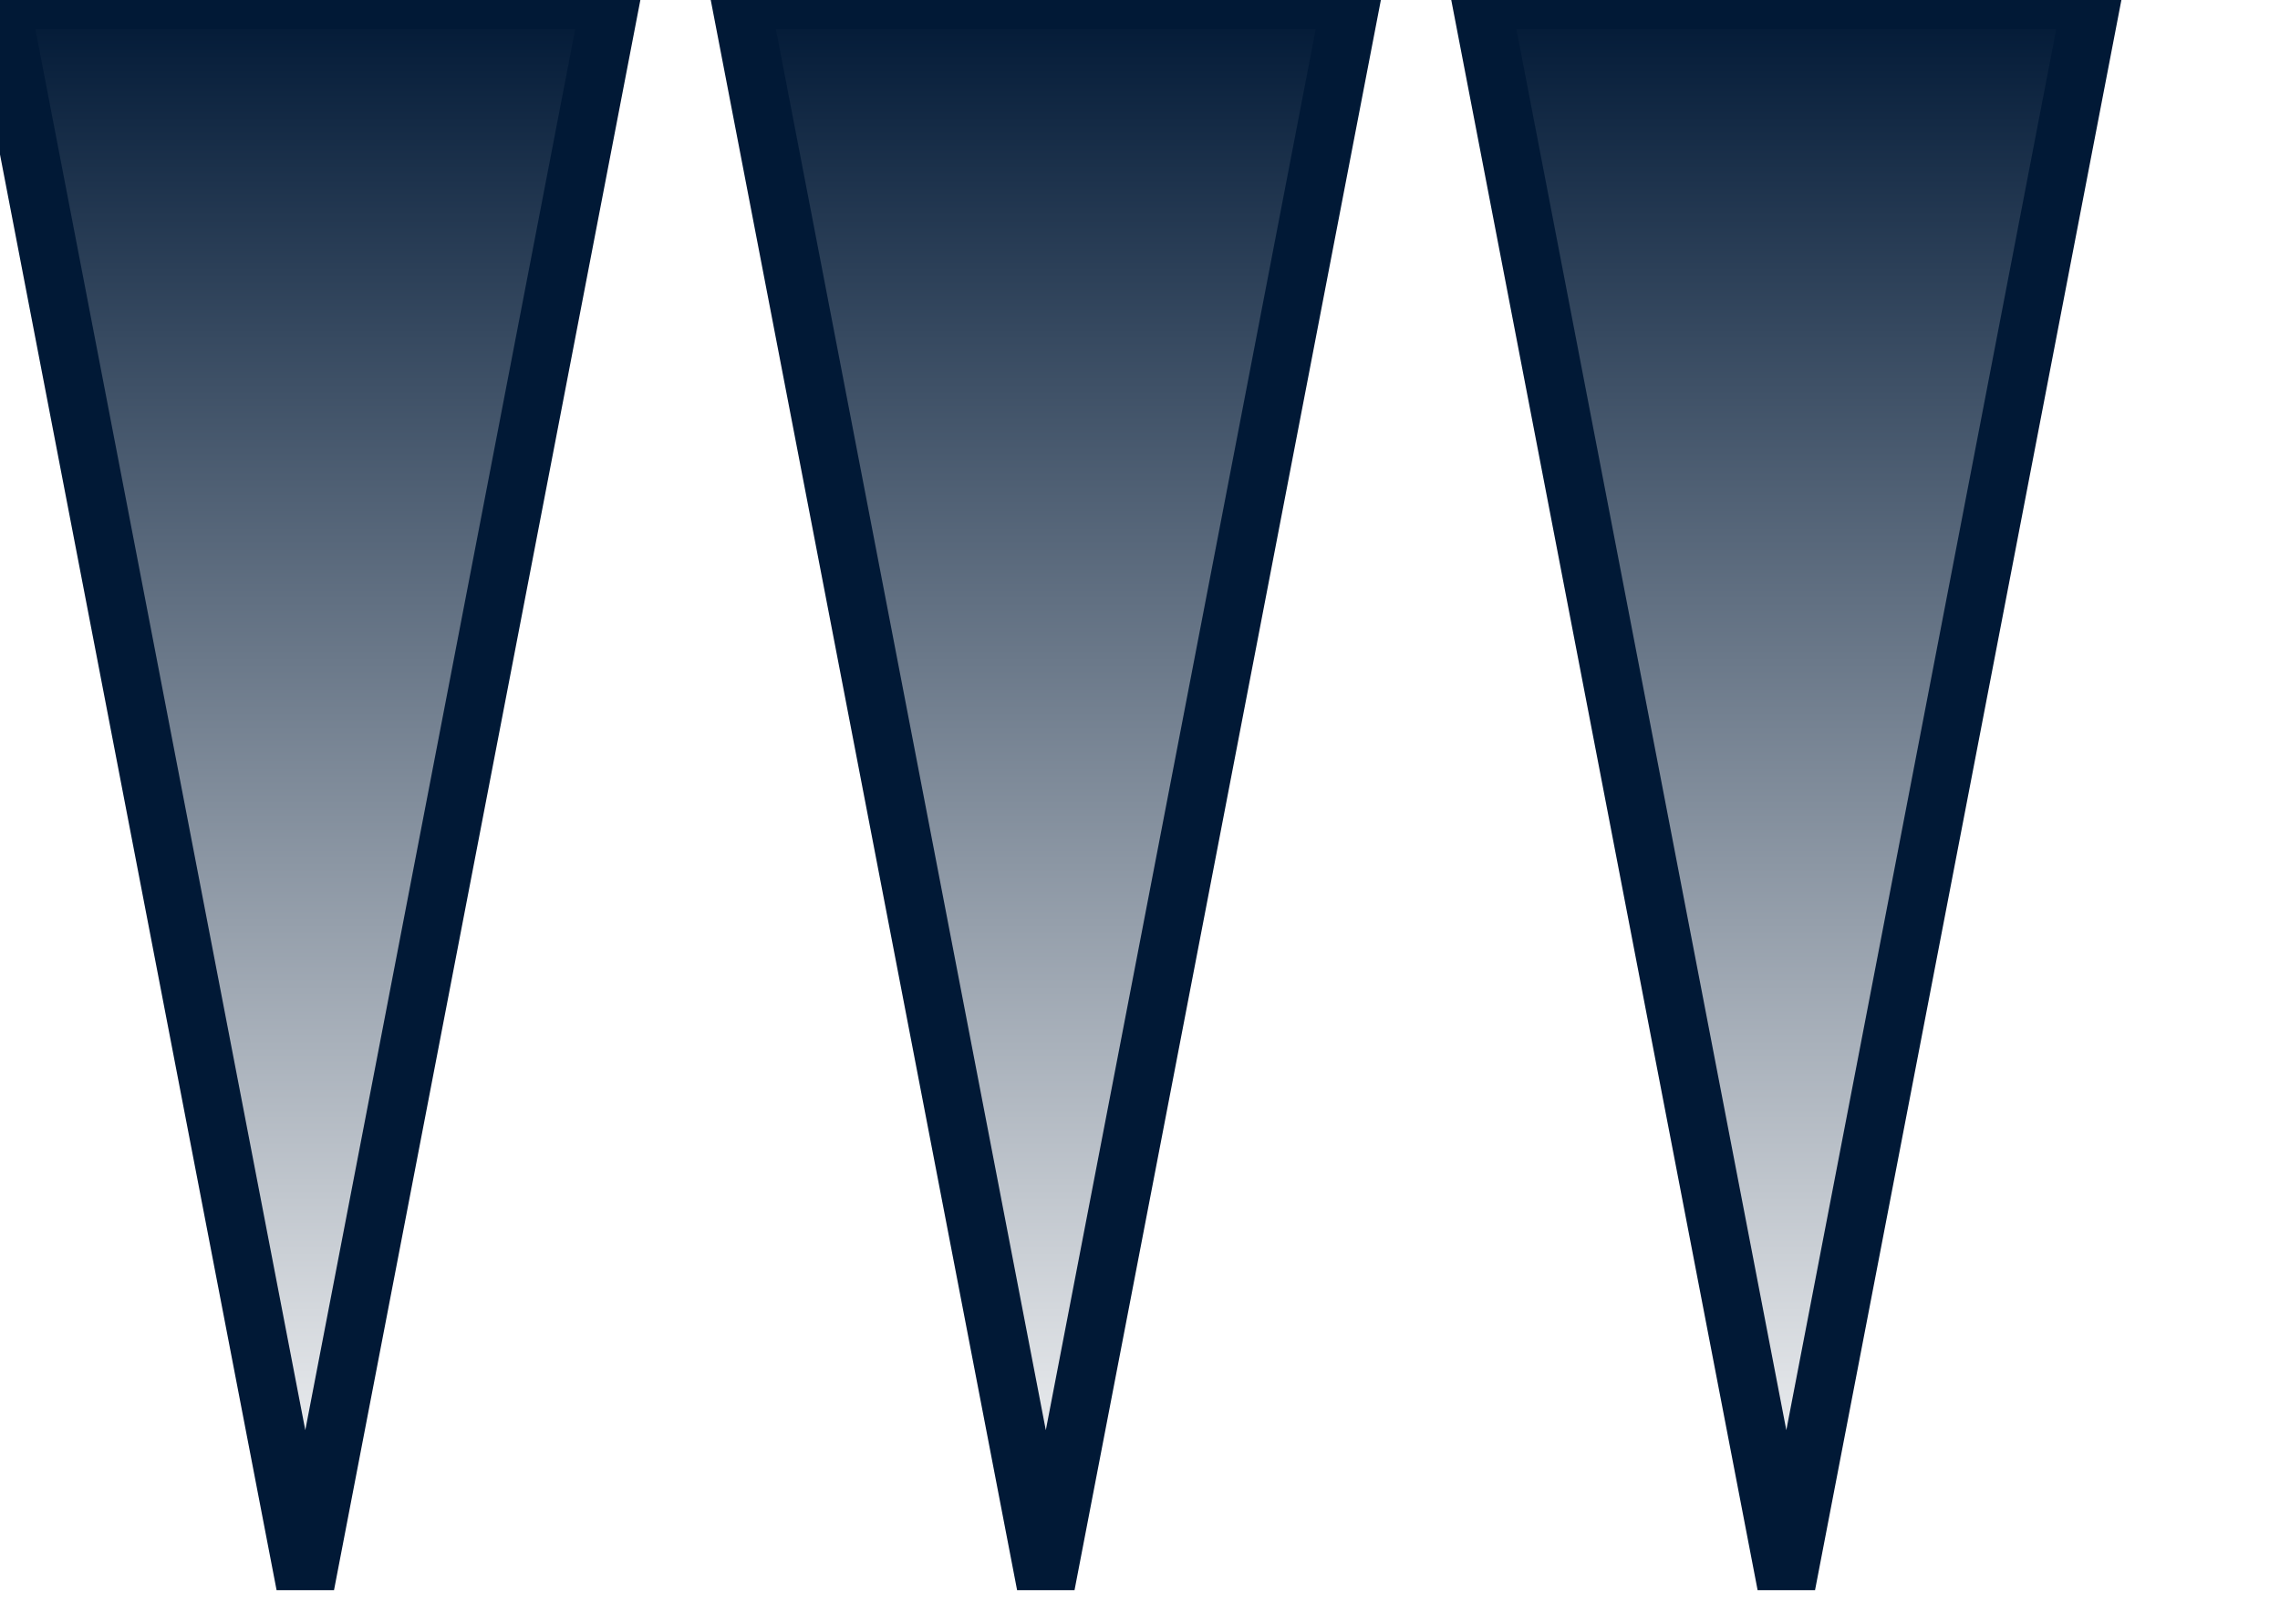
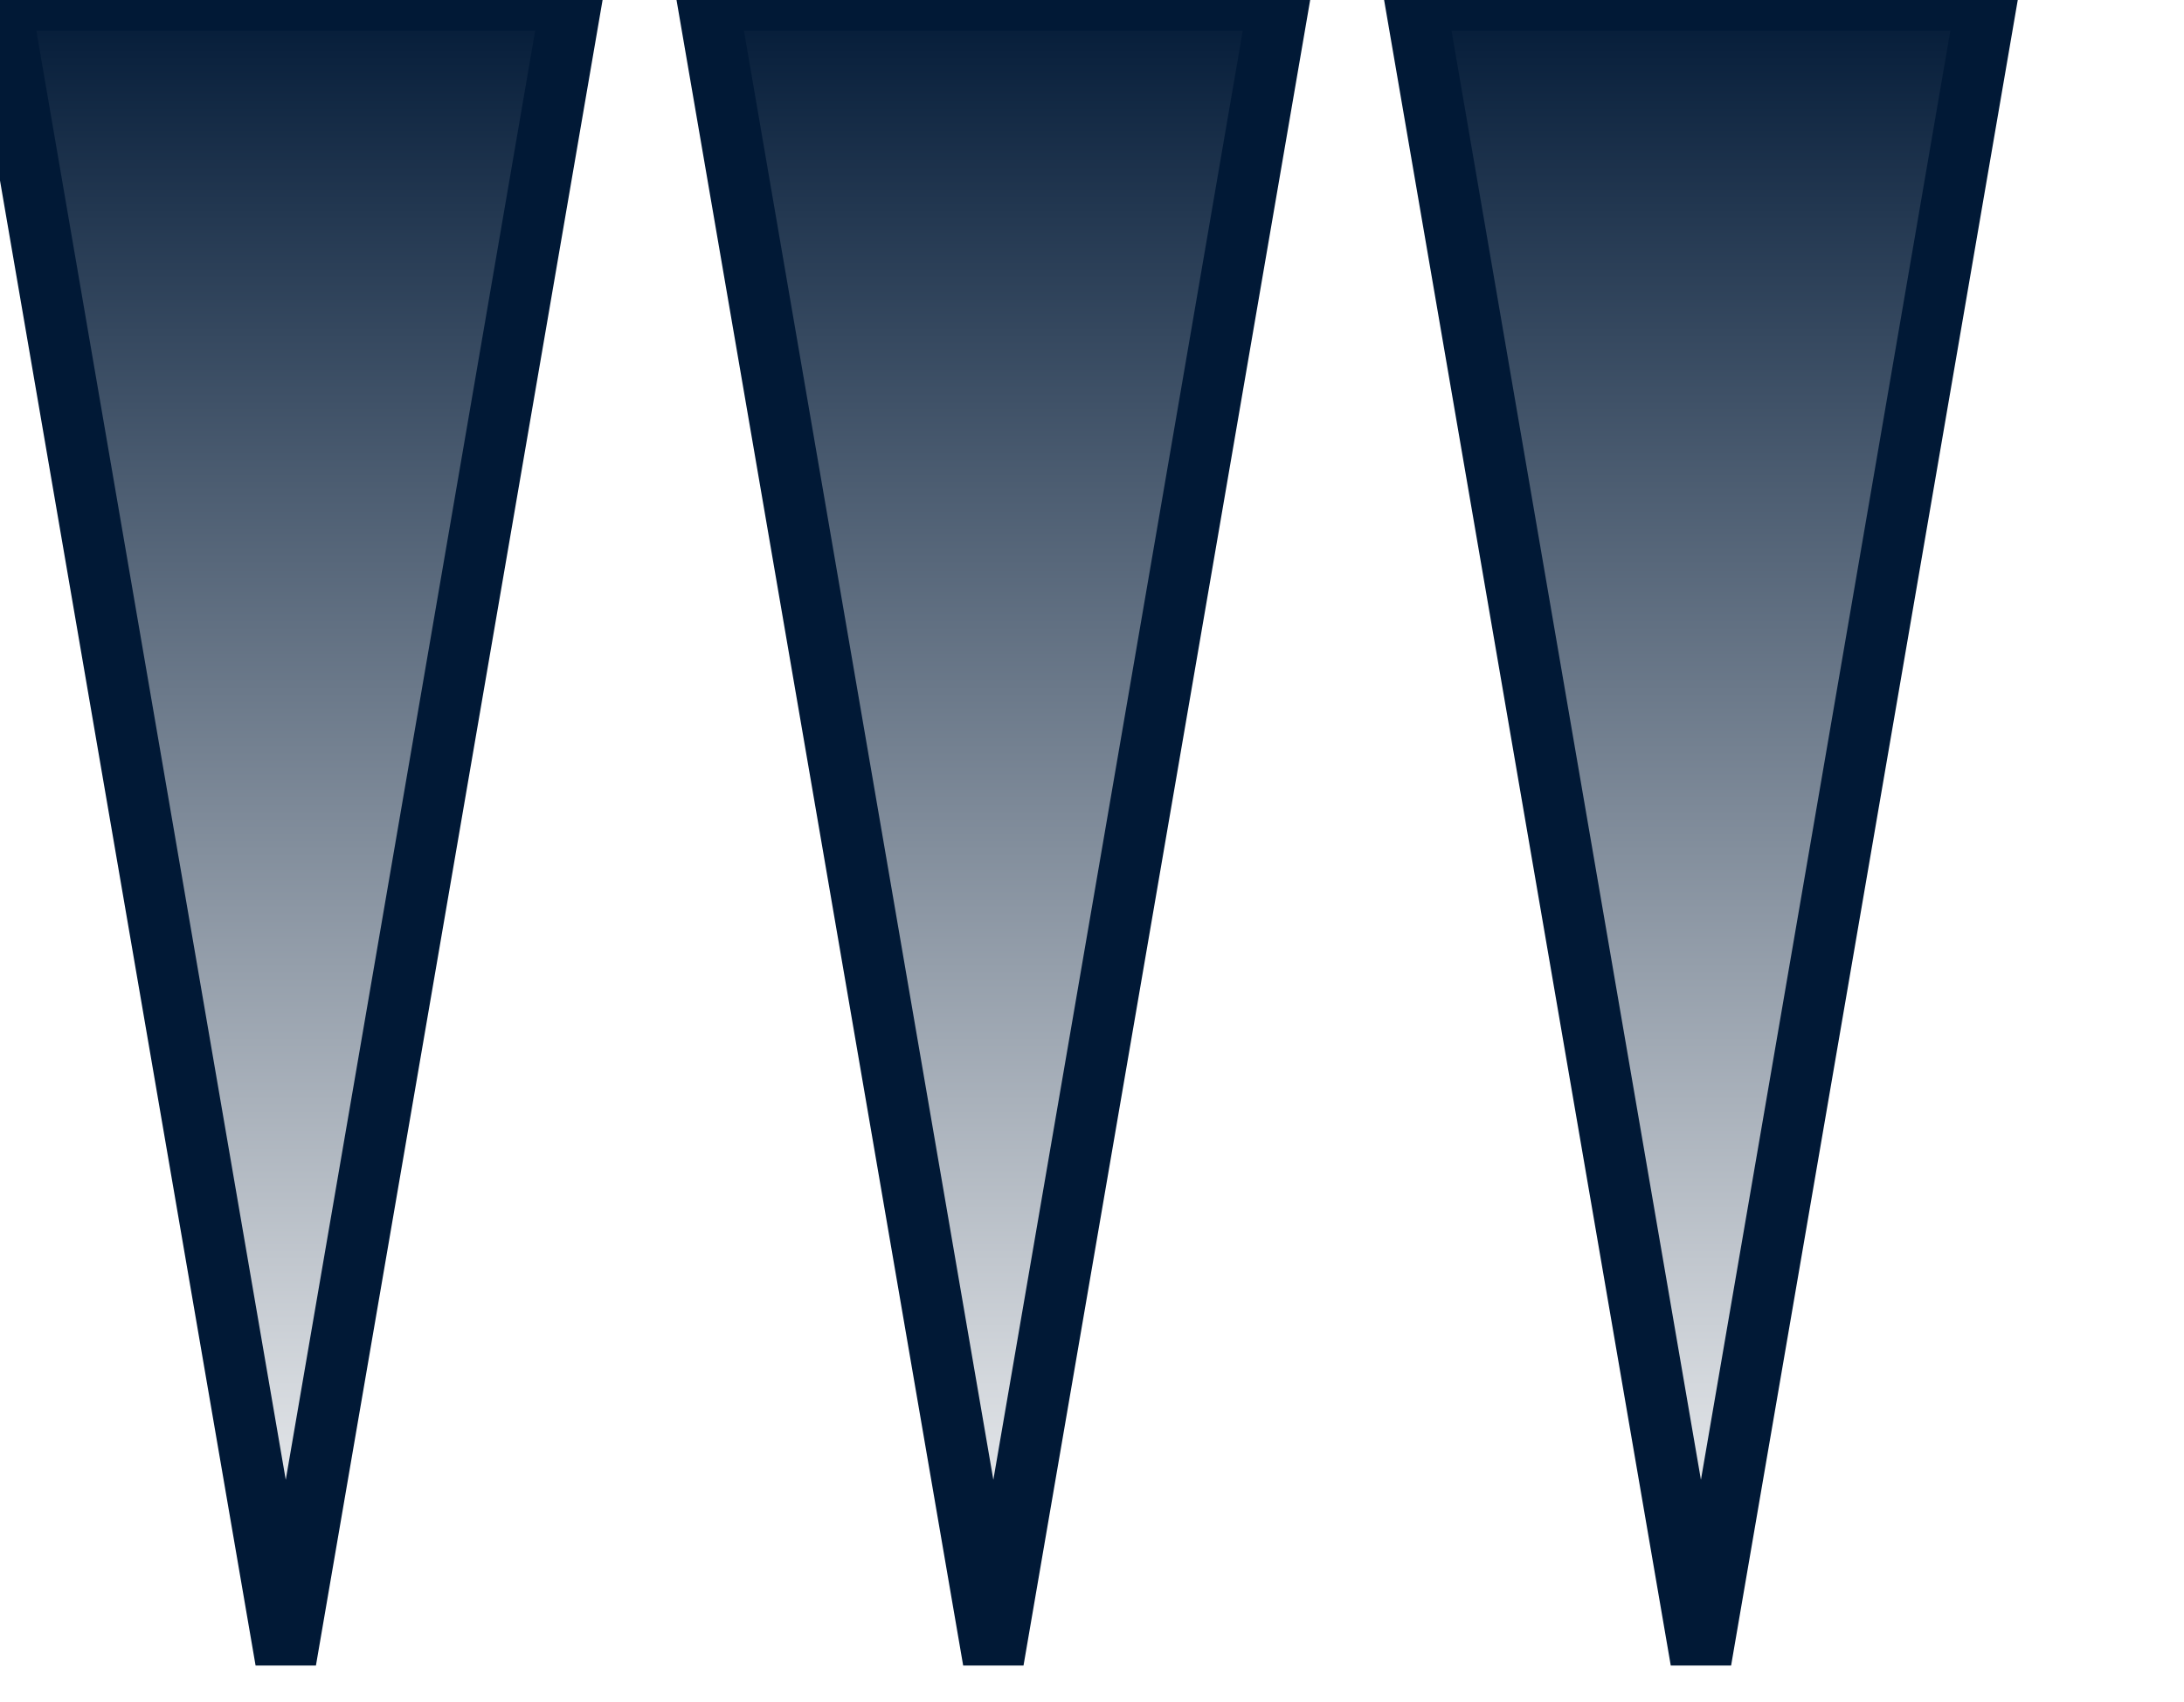
- <svg xmlns="http://www.w3.org/2000/svg" width="351" height="250">
+ <svg xmlns="http://www.w3.org/2000/svg" width="321" height="250">
  <g transform="translate(0)">
    <g style="stroke:#011936;stroke-width:9;">
      <g style="fill:url(#Gradient2);">
        <defs>
          <linearGradient id="Gradient2" x1="0" x2="0" y1="0" y2="1">
            <stop offset="0%" stop-color="#011936" />
            <stop offset="100%" stop-color="#fff" />
          </linearGradient>
        </defs>
-         <polygon points="             0,0             94,0             47,244           " />
+         <polygon points="             0,0             84,0             42,244           " />
      </g>
    </g>
  </g>
-   <g transform="translate(114)">
+   <g transform="translate(104)">
    <g style="stroke:#011936;stroke-width:9;">
      <g style="fill:url(#Gradient2);">
        <defs>
          <linearGradient id="Gradient2" x1="0" x2="0" y1="0" y2="1">
            <stop offset="0%" stop-color="#011936" />
            <stop offset="100%" stop-color="#fff" />
          </linearGradient>
        </defs>
-         <polygon points="             0,0             94,0             47,244           " />
+         <polygon points="             0,0             84,0             42,244           " />
      </g>
    </g>
  </g>
-   <g transform="translate(228)">
+   <g transform="translate(208)">
    <g style="stroke:#011936;stroke-width:9;">
      <g style="fill:url(#Gradient2);">
        <defs>
          <linearGradient id="Gradient2" x1="0" x2="0" y1="0" y2="1">
            <stop offset="0%" stop-color="#011936" />
            <stop offset="100%" stop-color="#fff" />
          </linearGradient>
        </defs>
-         <polygon points="             0,0             94,0             47,244           " />
+         <polygon points="             0,0             84,0             42,244           " />
      </g>
    </g>
  </g>
</svg>
